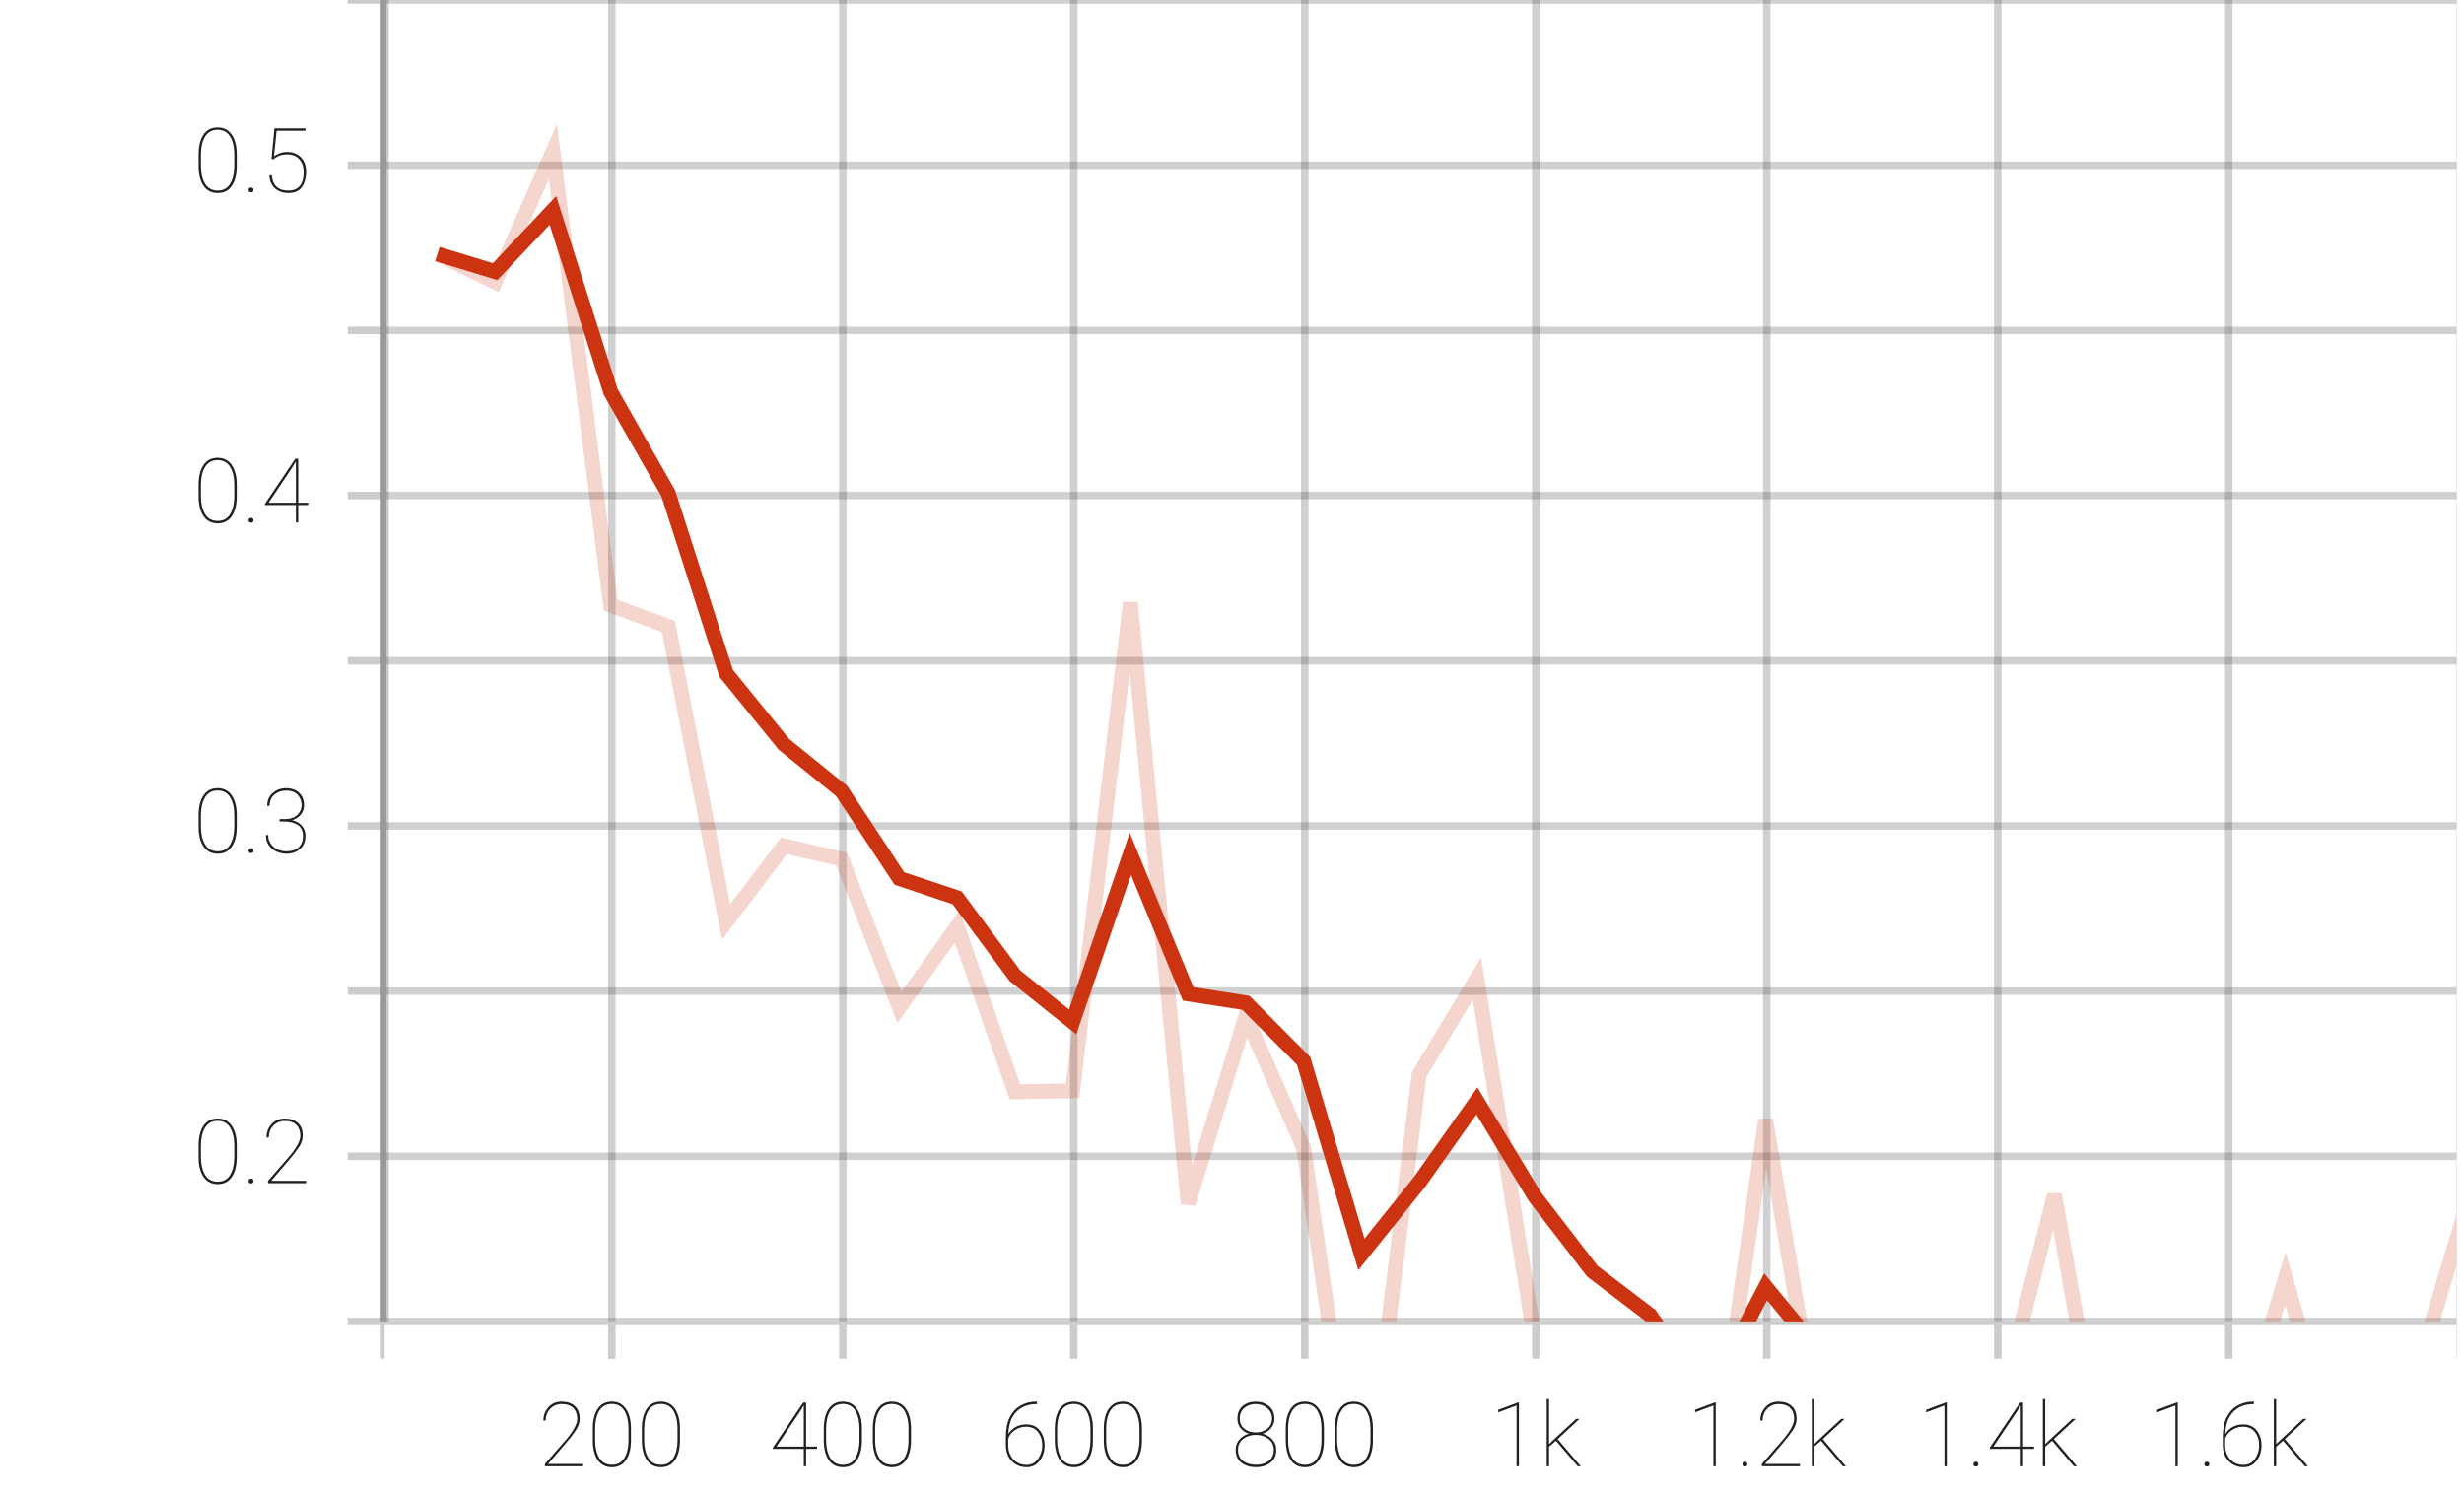
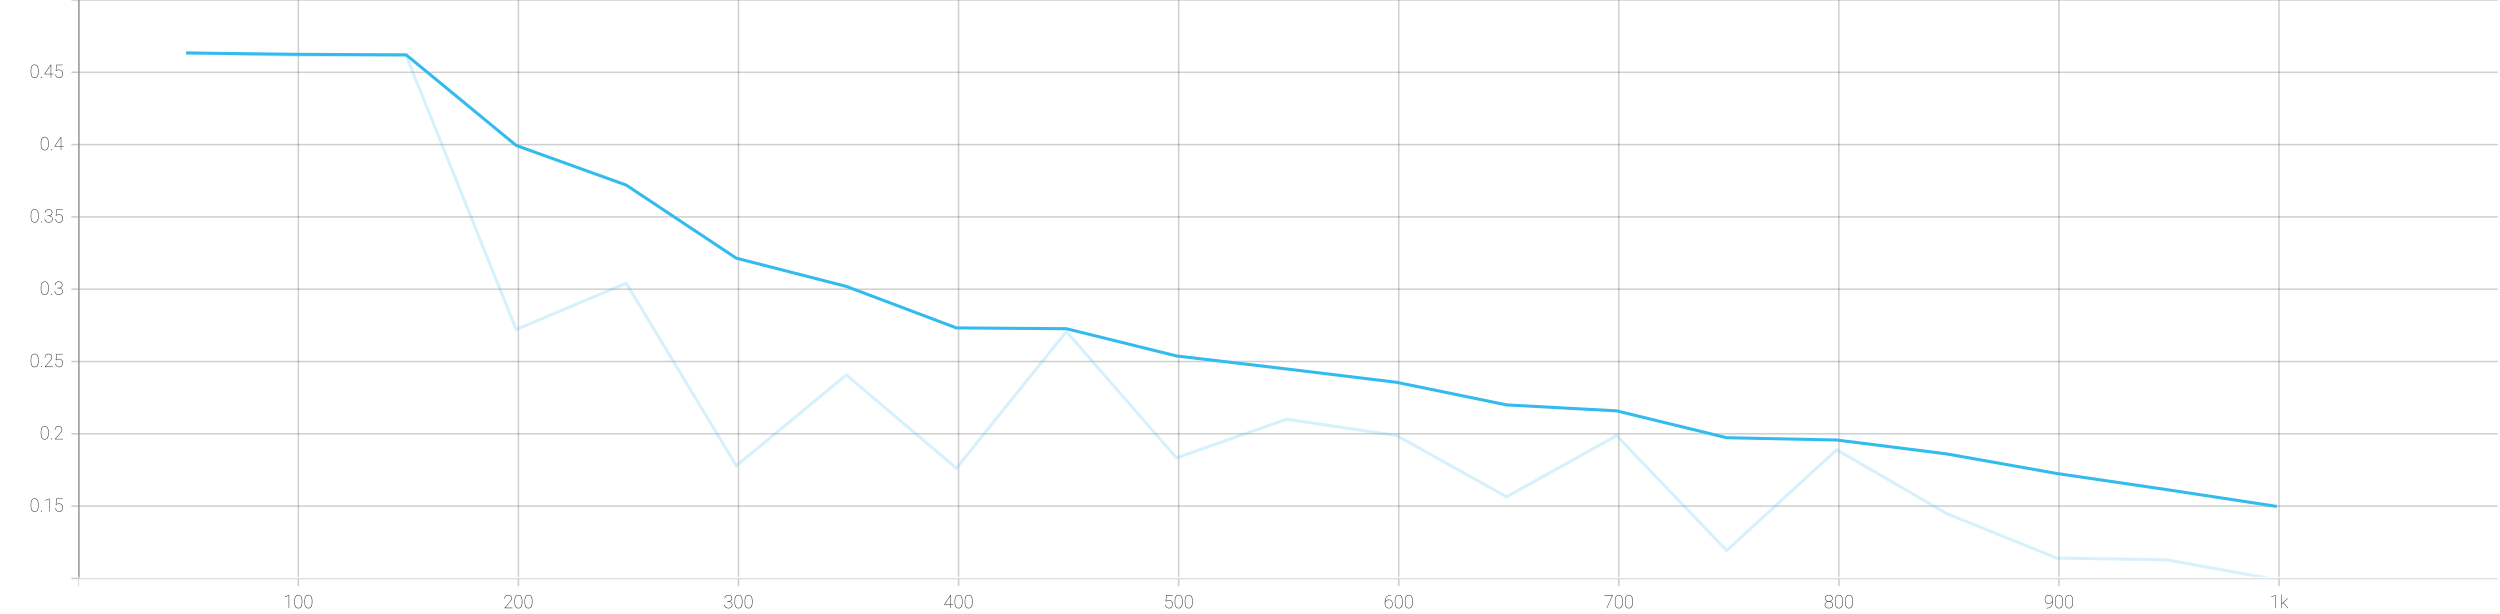
- <svg xmlns="http://www.w3.org/2000/svg" viewBox="0 0 330 200">
+ <svg xmlns="http://www.w3.org/2000/svg" viewBox="0 0 1629.445 400">
  <g>
    <g>
      <g>
        <g>
          <g>
-             <line x1="51.562" y1="177" x2="46.562" y2="177" style="visibility: inherit;" fill="rgb(0, 0, 0)" stroke="rgb(204, 204, 204)" stroke-width="1px" />
-             <line x1="51.562" y1="154.875" x2="46.562" y2="154.875" style="visibility: inherit;" fill="rgb(0, 0, 0)" stroke="rgb(204, 204, 204)" stroke-width="1px" />
-             <line x1="51.562" y1="132.75" x2="46.562" y2="132.75" style="visibility: inherit;" fill="rgb(0, 0, 0)" stroke="rgb(204, 204, 204)" stroke-width="1px" />
-             <line x1="51.562" y1="110.625" x2="46.562" y2="110.625" style="visibility: inherit;" fill="rgb(0, 0, 0)" stroke="rgb(204, 204, 204)" stroke-width="1px" />
-             <line x1="51.562" y1="88.5" x2="46.562" y2="88.5" style="visibility: inherit;" fill="rgb(0, 0, 0)" stroke="rgb(204, 204, 204)" stroke-width="1px" />
-             <line x1="51.562" y1="66.375" x2="46.562" y2="66.375" style="visibility: inherit;" fill="rgb(0, 0, 0)" stroke="rgb(204, 204, 204)" stroke-width="1px" />
-             <line x1="51.562" y1="44.25" x2="46.562" y2="44.25" style="visibility: inherit;" fill="rgb(0, 0, 0)" stroke="rgb(204, 204, 204)" stroke-width="1px" />
-             <line x1="51.562" y1="22.125" x2="46.562" y2="22.125" style="visibility: inherit;" fill="rgb(0, 0, 0)" stroke="rgb(204, 204, 204)" stroke-width="1px" />
+             <line x1="51.562" y1="377" x2="46.562" y2="377" style="visibility: inherit;" fill="rgb(0, 0, 0)" stroke="rgb(204, 204, 204)" stroke-width="1px" />
+             <line x1="51.562" y1="329.875" x2="46.562" y2="329.875" style="visibility: inherit;" fill="rgb(0, 0, 0)" stroke="rgb(204, 204, 204)" stroke-width="1px" />
+             <line x1="51.562" y1="282.75" x2="46.562" y2="282.75" style="visibility: inherit;" fill="rgb(0, 0, 0)" stroke="rgb(204, 204, 204)" stroke-width="1px" />
+             <line x1="51.562" y1="235.625" x2="46.562" y2="235.625" style="visibility: inherit;" fill="rgb(0, 0, 0)" stroke="rgb(204, 204, 204)" stroke-width="1px" />
+             <line x1="51.562" y1="188.5" x2="46.562" y2="188.5" style="visibility: inherit;" fill="rgb(0, 0, 0)" stroke="rgb(204, 204, 204)" stroke-width="1px" />
+             <line x1="51.562" y1="141.375" x2="46.562" y2="141.375" style="visibility: inherit;" fill="rgb(0, 0, 0)" stroke="rgb(204, 204, 204)" stroke-width="1px" />
+             <line x1="51.562" y1="94.25" x2="46.562" y2="94.25" style="visibility: inherit;" fill="rgb(0, 0, 0)" stroke="rgb(204, 204, 204)" stroke-width="1px" />
+             <line x1="51.562" y1="47.125" x2="46.562" y2="47.125" style="visibility: inherit;" fill="rgb(0, 0, 0)" stroke="rgb(204, 204, 204)" stroke-width="1px" />
            <line x1="51.562" y1="0" x2="46.562" y2="0" style="visibility: inherit;" fill="rgb(0, 0, 0)" stroke="rgb(204, 204, 204)" stroke-width="1px" />
          </g>
          <g transform="translate(41.5625, 0)">
-             <text x="0" y="177" dx="0em" dy="0.3em" style="text-anchor: end; visibility: hidden; font-family: Roboto, sans-serif; font-size: 12px; font-weight: 200;" fill="rgb(33, 33, 33)" stroke="none" stroke-width="1px">0.15</text>
-             <text x="0" y="154.875" dx="0em" dy="0.3em" style="text-anchor: end; visibility: inherit; font-family: Roboto, sans-serif; font-size: 12px; font-weight: 200;" fill="rgb(33, 33, 33)" stroke="none" stroke-width="1px">0.2</text>
-             <text x="0" y="132.75" dx="0em" dy="0.3em" style="text-anchor: end; visibility: hidden; font-family: Roboto, sans-serif; font-size: 12px; font-weight: 200;" fill="rgb(33, 33, 33)" stroke="none" stroke-width="1px">0.25</text>
-             <text x="0" y="110.625" dx="0em" dy="0.3em" style="text-anchor: end; visibility: inherit; font-family: Roboto, sans-serif; font-size: 12px; font-weight: 200;" fill="rgb(33, 33, 33)" stroke="none" stroke-width="1px">0.3</text>
-             <text x="0" y="88.5" dx="0em" dy="0.3em" style="text-anchor: end; visibility: hidden; font-family: Roboto, sans-serif; font-size: 12px; font-weight: 200;" fill="rgb(33, 33, 33)" stroke="none" stroke-width="1px">0.35</text>
-             <text x="0" y="66.375" dx="0em" dy="0.3em" style="text-anchor: end; visibility: inherit; font-family: Roboto, sans-serif; font-size: 12px; font-weight: 200;" fill="rgb(33, 33, 33)" stroke="none" stroke-width="1px">0.4</text>
-             <text x="0" y="44.25" dx="0em" dy="0.3em" style="text-anchor: end; visibility: hidden; font-family: Roboto, sans-serif; font-size: 12px; font-weight: 200;" fill="rgb(33, 33, 33)" stroke="none" stroke-width="1px">0.45</text>
-             <text x="0" y="22.125" dx="0em" dy="0.3em" style="text-anchor: end; visibility: inherit; font-family: Roboto, sans-serif; font-size: 12px; font-weight: 200;" fill="rgb(33, 33, 33)" stroke="none" stroke-width="1px">0.5</text>
-             <text x="0" y="0" dx="0em" dy="0.3em" style="text-anchor: end; visibility: hidden; font-family: Roboto, sans-serif; font-size: 12px; font-weight: 200;" fill="rgb(33, 33, 33)" stroke="none" stroke-width="1px">0.55</text>
+             <text x="0" y="377" dx="0em" dy="0.3em" style="text-anchor: end; visibility: hidden; font-family: Roboto, sans-serif; font-size: 12px; font-weight: 200;" fill="rgb(33, 33, 33)" stroke="none" stroke-width="1px">0.1</text>
+             <text x="0" y="329.875" dx="0em" dy="0.3em" style="text-anchor: end; visibility: inherit; font-family: Roboto, sans-serif; font-size: 12px; font-weight: 200;" fill="rgb(33, 33, 33)" stroke="none" stroke-width="1px">0.15</text>
+             <text x="0" y="282.75" dx="0em" dy="0.3em" style="text-anchor: end; visibility: inherit; font-family: Roboto, sans-serif; font-size: 12px; font-weight: 200;" fill="rgb(33, 33, 33)" stroke="none" stroke-width="1px">0.2</text>
+             <text x="0" y="235.625" dx="0em" dy="0.3em" style="text-anchor: end; visibility: inherit; font-family: Roboto, sans-serif; font-size: 12px; font-weight: 200;" fill="rgb(33, 33, 33)" stroke="none" stroke-width="1px">0.25</text>
+             <text x="0" y="188.5" dx="0em" dy="0.3em" style="text-anchor: end; visibility: inherit; font-family: Roboto, sans-serif; font-size: 12px; font-weight: 200;" fill="rgb(33, 33, 33)" stroke="none" stroke-width="1px">0.3</text>
+             <text x="0" y="141.375" dx="0em" dy="0.3em" style="text-anchor: end; visibility: inherit; font-family: Roboto, sans-serif; font-size: 12px; font-weight: 200;" fill="rgb(33, 33, 33)" stroke="none" stroke-width="1px">0.35</text>
+             <text x="0" y="94.25" dx="0em" dy="0.3em" style="text-anchor: end; visibility: inherit; font-family: Roboto, sans-serif; font-size: 12px; font-weight: 200;" fill="rgb(33, 33, 33)" stroke="none" stroke-width="1px">0.4</text>
+             <text x="0" y="47.125" dx="0em" dy="0.3em" style="text-anchor: end; visibility: inherit; font-family: Roboto, sans-serif; font-size: 12px; font-weight: 200;" fill="rgb(33, 33, 33)" stroke="none" stroke-width="1px">0.45</text>
+             <text x="0" y="0" dx="0em" dy="0.3em" style="text-anchor: end; visibility: hidden; font-family: Roboto, sans-serif; font-size: 12px; font-weight: 200;" fill="rgb(33, 33, 33)" stroke="none" stroke-width="1px">0.5</text>
          </g>
-           <line x1="51.562" y1="0" x2="51.562" y2="177" fill="rgb(0, 0, 0)" stroke="rgb(204, 204, 204)" stroke-width="1px" />
+           <line x1="51.562" y1="0" x2="51.562" y2="377" fill="rgb(0, 0, 0)" stroke="rgb(204, 204, 204)" stroke-width="1px" />
        </g>
      </g>
      <g transform="translate(51, 0)" clip-path="url(#clip_0)">
        <clipPath id="clip_0">
-           <rect width="278" height="177" />
+           <rect width="1577" height="376" />
        </clipPath>
        <g>
          <g>
            <g>
-               <line x1="0" y1="0" x2="0" y2="177" fill="rgb(0, 0, 0)" stroke="rgb(66, 66, 66)" stroke-width="1px" opacity="0.25" />
-               <line x1="30.938" y1="0" x2="30.938" y2="177" fill="rgb(0, 0, 0)" stroke="rgb(66, 66, 66)" stroke-width="1px" opacity="0.25" />
-               <line x1="61.875" y1="0" x2="61.875" y2="177" fill="rgb(0, 0, 0)" stroke="rgb(66, 66, 66)" stroke-width="1px" opacity="0.25" />
-               <line x1="92.812" y1="0" x2="92.812" y2="177" fill="rgb(0, 0, 0)" stroke="rgb(66, 66, 66)" stroke-width="1px" opacity="0.25" />
-               <line x1="123.75" y1="0" x2="123.75" y2="177" fill="rgb(0, 0, 0)" stroke="rgb(66, 66, 66)" stroke-width="1px" opacity="0.25" />
-               <line x1="154.688" y1="0" x2="154.688" y2="177" fill="rgb(0, 0, 0)" stroke="rgb(66, 66, 66)" stroke-width="1px" opacity="0.25" />
-               <line x1="185.625" y1="0" x2="185.625" y2="177" fill="rgb(0, 0, 0)" stroke="rgb(66, 66, 66)" stroke-width="1px" opacity="0.25" />
-               <line x1="216.562" y1="0" x2="216.562" y2="177" fill="rgb(0, 0, 0)" stroke="rgb(66, 66, 66)" stroke-width="1px" opacity="0.25" />
-               <line x1="247.5" y1="0" x2="247.5" y2="177" fill="rgb(0, 0, 0)" stroke="rgb(66, 66, 66)" stroke-width="1px" opacity="0.25" />
-               <line x1="278.438" y1="0" x2="278.438" y2="177" fill="rgb(0, 0, 0)" stroke="rgb(66, 66, 66)" stroke-width="1px" opacity="0.25" />
+               <line x1="0" y1="0" x2="0" y2="377" fill="rgb(0, 0, 0)" stroke="rgb(66, 66, 66)" stroke-width="1px" opacity="0.25" />
+               <line x1="143.443" y1="0" x2="143.443" y2="377" fill="rgb(0, 0, 0)" stroke="rgb(66, 66, 66)" stroke-width="1px" opacity="0.25" />
+               <line x1="286.887" y1="0" x2="286.887" y2="377" fill="rgb(0, 0, 0)" stroke="rgb(66, 66, 66)" stroke-width="1px" opacity="0.25" />
+               <line x1="430.33" y1="0" x2="430.33" y2="377" fill="rgb(0, 0, 0)" stroke="rgb(66, 66, 66)" stroke-width="1px" opacity="0.25" />
+               <line x1="573.774" y1="0" x2="573.774" y2="377" fill="rgb(0, 0, 0)" stroke="rgb(66, 66, 66)" stroke-width="1px" opacity="0.25" />
+               <line x1="717.217" y1="0" x2="717.217" y2="377" fill="rgb(0, 0, 0)" stroke="rgb(66, 66, 66)" stroke-width="1px" opacity="0.25" />
+               <line x1="860.66" y1="0" x2="860.66" y2="377" fill="rgb(0, 0, 0)" stroke="rgb(66, 66, 66)" stroke-width="1px" opacity="0.25" />
+               <line x1="1004.104" y1="0" x2="1004.104" y2="377" fill="rgb(0, 0, 0)" stroke="rgb(66, 66, 66)" stroke-width="1px" opacity="0.25" />
+               <line x1="1147.547" y1="0" x2="1147.547" y2="377" fill="rgb(0, 0, 0)" stroke="rgb(66, 66, 66)" stroke-width="1px" opacity="0.25" />
+               <line x1="1290.991" y1="0" x2="1290.991" y2="377" fill="rgb(0, 0, 0)" stroke="rgb(66, 66, 66)" stroke-width="1px" opacity="0.25" />
+               <line x1="1434.434" y1="0" x2="1434.434" y2="377" fill="rgb(0, 0, 0)" stroke="rgb(66, 66, 66)" stroke-width="1px" opacity="0.25" />
+               <line x1="1577.878" y1="0" x2="1577.878" y2="377" fill="rgb(0, 0, 0)" stroke="rgb(66, 66, 66)" stroke-width="1px" opacity="0.25" />
            </g>
            <g>
-               <line x1="0" y1="177" x2="278.438" y2="177" fill="rgb(0, 0, 0)" stroke="rgb(66, 66, 66)" stroke-width="1px" opacity="0.25" />
-               <line x1="0" y1="154.875" x2="278.438" y2="154.875" fill="rgb(0, 0, 0)" stroke="rgb(66, 66, 66)" stroke-width="1px" opacity="0.25" />
-               <line x1="0" y1="132.75" x2="278.438" y2="132.75" fill="rgb(0, 0, 0)" stroke="rgb(66, 66, 66)" stroke-width="1px" opacity="0.25" />
-               <line x1="0" y1="110.625" x2="278.438" y2="110.625" fill="rgb(0, 0, 0)" stroke="rgb(66, 66, 66)" stroke-width="1px" opacity="0.25" />
-               <line x1="0" y1="88.5" x2="278.438" y2="88.5" fill="rgb(0, 0, 0)" stroke="rgb(66, 66, 66)" stroke-width="1px" opacity="0.25" />
-               <line x1="0" y1="66.375" x2="278.438" y2="66.375" fill="rgb(0, 0, 0)" stroke="rgb(66, 66, 66)" stroke-width="1px" opacity="0.25" />
-               <line x1="0" y1="44.25" x2="278.438" y2="44.25" fill="rgb(0, 0, 0)" stroke="rgb(66, 66, 66)" stroke-width="1px" opacity="0.25" />
-               <line x1="0" y1="22.125" x2="278.438" y2="22.125" fill="rgb(0, 0, 0)" stroke="rgb(66, 66, 66)" stroke-width="1px" opacity="0.25" />
-               <line x1="0" y1="0" x2="278.438" y2="0" fill="rgb(0, 0, 0)" stroke="rgb(66, 66, 66)" stroke-width="1px" opacity="0.25" />
+               <line x1="0" y1="377" x2="1577.878" y2="377" fill="rgb(0, 0, 0)" stroke="rgb(66, 66, 66)" stroke-width="1px" opacity="0.25" />
+               <line x1="0" y1="329.875" x2="1577.878" y2="329.875" fill="rgb(0, 0, 0)" stroke="rgb(66, 66, 66)" stroke-width="1px" opacity="0.25" />
+               <line x1="0" y1="282.75" x2="1577.878" y2="282.75" fill="rgb(0, 0, 0)" stroke="rgb(66, 66, 66)" stroke-width="1px" opacity="0.25" />
+               <line x1="0" y1="235.625" x2="1577.878" y2="235.625" fill="rgb(0, 0, 0)" stroke="rgb(66, 66, 66)" stroke-width="1px" opacity="0.25" />
+               <line x1="0" y1="188.5" x2="1577.878" y2="188.5" fill="rgb(0, 0, 0)" stroke="rgb(66, 66, 66)" stroke-width="1px" opacity="0.25" />
+               <line x1="0" y1="141.375" x2="1577.878" y2="141.375" fill="rgb(0, 0, 0)" stroke="rgb(66, 66, 66)" stroke-width="1px" opacity="0.25" />
+               <line x1="0" y1="94.25" x2="1577.878" y2="94.25" fill="rgb(0, 0, 0)" stroke="rgb(66, 66, 66)" stroke-width="1px" opacity="0.25" />
+               <line x1="0" y1="47.125" x2="1577.878" y2="47.125" fill="rgb(0, 0, 0)" stroke="rgb(66, 66, 66)" stroke-width="1px" opacity="0.25" />
+               <line x1="0" y1="0" x2="1577.878" y2="0" fill="rgb(0, 0, 0)" stroke="rgb(66, 66, 66)" stroke-width="1px" opacity="0.25" />
            </g>
          </g>
        </g>
        <g>
          <g>
-             <line x1="0" y1="243.375" x2="278.438" y2="243.375" fill="rgb(0, 0, 0)" stroke="rgb(153, 153, 153)" stroke-width="1.5px" />
+             <line x1="0" y1="471.25" x2="1577.878" y2="471.25" fill="rgb(0, 0, 0)" stroke="rgb(153, 153, 153)" stroke-width="1.5px" />
          </g>
        </g>
        <g>
          <g>
-             <line x1="0" y1="0" x2="0" y2="177" fill="rgb(0, 0, 0)" stroke="rgb(153, 153, 153)" stroke-width="1.5px" />
+             <line x1="0" y1="0" x2="0" y2="377" fill="rgb(0, 0, 0)" stroke="rgb(153, 153, 153)" stroke-width="1.5px" />
          </g>
        </g>
        <g>
          <g>
            <g>
              <g>
                <g>
-                   <path stroke="rgb(204, 51, 17)" stroke-width="2px" d="M7.58,34.03L15.314,36.384L23.048,28.18L30.783,52.482L38.517,66.117L46.252,90.191L53.986,99.695L61.72,105.95L69.455,117.671L77.189,120.253L84.923,130.686L92.658,136.87L100.392,114.379L108.127,133.125L115.861,134.324L123.595,142.1L131.33,168.017L139.064,158.386L146.798,147.461L154.533,160.236L162.267,170.275L170.002,176.169L177.736,187.287L185.47,172.361L193.205,181.77" style="fill: none;" fill="none" />
+                   <path stroke="rgb(51, 187, 238)" stroke-width="2px" d="M70.287,34.515L142.009,35.405L213.731,35.747L285.452,94.823L357.174,120.65L428.896,168.284L500.617,186.681L572.339,213.726L644.061,214.241L715.783,232.005L787.504,240.47L859.226,249.18L930.948,263.902L1002.669,267.796L1074.391,285.295L1146.113,286.792L1217.835,295.862L1289.556,308.619L1361.278,319.145L1433,330.086" style="fill: none;" fill="none" />
                </g>
              </g>
            </g>
          </g>
          <g opacity="0.2">
            <g>
              <g>
                <g>
-                   <path stroke="rgb(204, 51, 17)" stroke-width="2px" d="M7.58,34.03L15.314,37.796L23.048,20.305L30.783,81.062L38.517,83.917L46.252,123.493L53.986,113.287L61.72,115.07L69.455,134.956L77.189,124.087L84.923,146.241L92.658,146.111L100.392,80.715L108.127,161.207L115.861,136.121L123.595,153.758L131.33,206.882L139.064,143.941L146.798,131.075L154.533,179.398L177.736,203.964L185.47,149.973L193.205,195.884L216.408,190.343L224.142,160.027L231.877,203.478L247.345,196.696L255.08,171.229L262.814,198.231L270.548,190.916L278.283,165.174L286.017,196.666" style="fill: none;" fill="none" />
+                   <path stroke="rgb(51, 187, 238)" stroke-width="2px" d="M70.287,34.515L142.009,36.132L213.731,36.254L285.452,214.737L357.174,184.582L428.896,303.535L500.617,244.387L572.339,305.133L644.061,216.085L715.783,298.449L787.504,273.254L859.226,283.859L930.948,323.814L1002.669,283.924L1074.391,358.808L1146.113,293.153L1217.835,334.76L1289.556,363.735L1361.278,364.902L1433,377.886" style="fill: none;" fill="none" />
                </g>
              </g>
            </g>
          </g>
        </g>
      </g>
-       <g transform="translate(51, 177)" clip-path="url(#clip_1)">
+       <g transform="translate(51, 377)" clip-path="url(#clip_1)">
        <clipPath id="clip_1">
-           <rect width="278" height="23" />
+           <rect width="1577" height="22" />
        </clipPath>
        <g>
          <g>
            <line x1="0" y1="0" x2="0" y2="5" style="visibility: inherit;" fill="rgb(0, 0, 0)" stroke="rgb(204, 204, 204)" stroke-width="1px" />
-             <line x1="30.938" y1="0" x2="30.938" y2="5" style="visibility: inherit;" fill="rgb(0, 0, 0)" stroke="rgb(204, 204, 204)" stroke-width="1px" />
-             <line x1="61.875" y1="0" x2="61.875" y2="5" style="visibility: inherit;" fill="rgb(0, 0, 0)" stroke="rgb(204, 204, 204)" stroke-width="1px" />
-             <line x1="92.812" y1="0" x2="92.812" y2="5" style="visibility: inherit;" fill="rgb(0, 0, 0)" stroke="rgb(204, 204, 204)" stroke-width="1px" />
-             <line x1="123.75" y1="0" x2="123.75" y2="5" style="visibility: inherit;" fill="rgb(0, 0, 0)" stroke="rgb(204, 204, 204)" stroke-width="1px" />
-             <line x1="154.688" y1="0" x2="154.688" y2="5" style="visibility: inherit;" fill="rgb(0, 0, 0)" stroke="rgb(204, 204, 204)" stroke-width="1px" />
-             <line x1="185.625" y1="0" x2="185.625" y2="5" style="visibility: inherit;" fill="rgb(0, 0, 0)" stroke="rgb(204, 204, 204)" stroke-width="1px" />
-             <line x1="216.562" y1="0" x2="216.562" y2="5" style="visibility: inherit;" fill="rgb(0, 0, 0)" stroke="rgb(204, 204, 204)" stroke-width="1px" />
-             <line x1="247.5" y1="0" x2="247.5" y2="5" style="visibility: inherit;" fill="rgb(0, 0, 0)" stroke="rgb(204, 204, 204)" stroke-width="1px" />
-             <line x1="278.438" y1="0" x2="278.438" y2="5" style="visibility: inherit;" fill="rgb(0, 0, 0)" stroke="rgb(204, 204, 204)" stroke-width="1px" />
+             <line x1="143.443" y1="0" x2="143.443" y2="5" style="visibility: inherit;" fill="rgb(0, 0, 0)" stroke="rgb(204, 204, 204)" stroke-width="1px" />
+             <line x1="286.887" y1="0" x2="286.887" y2="5" style="visibility: inherit;" fill="rgb(0, 0, 0)" stroke="rgb(204, 204, 204)" stroke-width="1px" />
+             <line x1="430.33" y1="0" x2="430.33" y2="5" style="visibility: inherit;" fill="rgb(0, 0, 0)" stroke="rgb(204, 204, 204)" stroke-width="1px" />
+             <line x1="573.774" y1="0" x2="573.774" y2="5" style="visibility: inherit;" fill="rgb(0, 0, 0)" stroke="rgb(204, 204, 204)" stroke-width="1px" />
+             <line x1="717.217" y1="0" x2="717.217" y2="5" style="visibility: inherit;" fill="rgb(0, 0, 0)" stroke="rgb(204, 204, 204)" stroke-width="1px" />
+             <line x1="860.66" y1="0" x2="860.66" y2="5" style="visibility: inherit;" fill="rgb(0, 0, 0)" stroke="rgb(204, 204, 204)" stroke-width="1px" />
+             <line x1="1004.104" y1="0" x2="1004.104" y2="5" style="visibility: inherit;" fill="rgb(0, 0, 0)" stroke="rgb(204, 204, 204)" stroke-width="1px" />
+             <line x1="1147.547" y1="0" x2="1147.547" y2="5" style="visibility: inherit;" fill="rgb(0, 0, 0)" stroke="rgb(204, 204, 204)" stroke-width="1px" />
+             <line x1="1290.991" y1="0" x2="1290.991" y2="5" style="visibility: inherit;" fill="rgb(0, 0, 0)" stroke="rgb(204, 204, 204)" stroke-width="1px" />
+             <line x1="1434.434" y1="0" x2="1434.434" y2="5" style="visibility: inherit;" fill="rgb(0, 0, 0)" stroke="rgb(204, 204, 204)" stroke-width="1px" />
+             <line x1="1577.878" y1="0" x2="1577.878" y2="5" style="visibility: inherit;" fill="rgb(0, 0, 0)" stroke="rgb(204, 204, 204)" stroke-width="1px" />
          </g>
          <g transform="translate(0, 8)">
            <text x="0" y="0" dx="0em" dy="0.95em" style="text-anchor: middle; visibility: hidden; font-family: Roboto, sans-serif; font-size: 12px; font-weight: 200;" fill="rgb(33, 33, 33)" stroke="none" stroke-width="1px">0</text>
-             <text x="30.938" y="0" dx="0em" dy="0.95em" style="text-anchor: middle; visibility: inherit; font-family: Roboto, sans-serif; font-size: 12px; font-weight: 200;" fill="rgb(33, 33, 33)" stroke="none" stroke-width="1px">200</text>
-             <text x="61.875" y="0" dx="0em" dy="0.95em" style="text-anchor: middle; visibility: inherit; font-family: Roboto, sans-serif; font-size: 12px; font-weight: 200;" fill="rgb(33, 33, 33)" stroke="none" stroke-width="1px">400</text>
-             <text x="92.812" y="0" dx="0em" dy="0.95em" style="text-anchor: middle; visibility: inherit; font-family: Roboto, sans-serif; font-size: 12px; font-weight: 200;" fill="rgb(33, 33, 33)" stroke="none" stroke-width="1px">600</text>
-             <text x="123.75" y="0" dx="0em" dy="0.95em" style="text-anchor: middle; visibility: inherit; font-family: Roboto, sans-serif; font-size: 12px; font-weight: 200;" fill="rgb(33, 33, 33)" stroke="none" stroke-width="1px">800</text>
-             <text x="154.688" y="0" dx="0em" dy="0.95em" style="text-anchor: middle; visibility: inherit; font-family: Roboto, sans-serif; font-size: 12px; font-weight: 200;" fill="rgb(33, 33, 33)" stroke="none" stroke-width="1px">1k</text>
-             <text x="185.625" y="0" dx="0em" dy="0.95em" style="text-anchor: middle; visibility: inherit; font-family: Roboto, sans-serif; font-size: 12px; font-weight: 200;" fill="rgb(33, 33, 33)" stroke="none" stroke-width="1px">1.2k</text>
-             <text x="216.562" y="0" dx="0em" dy="0.95em" style="text-anchor: middle; visibility: inherit; font-family: Roboto, sans-serif; font-size: 12px; font-weight: 200;" fill="rgb(33, 33, 33)" stroke="none" stroke-width="1px">1.4k</text>
-             <text x="247.5" y="0" dx="0em" dy="0.95em" style="text-anchor: middle; visibility: inherit; font-family: Roboto, sans-serif; font-size: 12px; font-weight: 200;" fill="rgb(33, 33, 33)" stroke="none" stroke-width="1px">1.6k</text>
-             <text x="278.438" y="0" dx="0em" dy="0.95em" style="text-anchor: middle; visibility: hidden; font-family: Roboto, sans-serif; font-size: 12px; font-weight: 200;" fill="rgb(33, 33, 33)" stroke="none" stroke-width="1px">1.8k</text>
+             <text x="143.443" y="0" dx="0em" dy="0.95em" style="text-anchor: middle; visibility: inherit; font-family: Roboto, sans-serif; font-size: 12px; font-weight: 200;" fill="rgb(33, 33, 33)" stroke="none" stroke-width="1px">100</text>
+             <text x="286.887" y="0" dx="0em" dy="0.95em" style="text-anchor: middle; visibility: inherit; font-family: Roboto, sans-serif; font-size: 12px; font-weight: 200;" fill="rgb(33, 33, 33)" stroke="none" stroke-width="1px">200</text>
+             <text x="430.33" y="0" dx="0em" dy="0.95em" style="text-anchor: middle; visibility: inherit; font-family: Roboto, sans-serif; font-size: 12px; font-weight: 200;" fill="rgb(33, 33, 33)" stroke="none" stroke-width="1px">300</text>
+             <text x="573.774" y="0" dx="0em" dy="0.95em" style="text-anchor: middle; visibility: inherit; font-family: Roboto, sans-serif; font-size: 12px; font-weight: 200;" fill="rgb(33, 33, 33)" stroke="none" stroke-width="1px">400</text>
+             <text x="717.217" y="0" dx="0em" dy="0.95em" style="text-anchor: middle; visibility: inherit; font-family: Roboto, sans-serif; font-size: 12px; font-weight: 200;" fill="rgb(33, 33, 33)" stroke="none" stroke-width="1px">500</text>
+             <text x="860.66" y="0" dx="0em" dy="0.95em" style="text-anchor: middle; visibility: inherit; font-family: Roboto, sans-serif; font-size: 12px; font-weight: 200;" fill="rgb(33, 33, 33)" stroke="none" stroke-width="1px">600</text>
+             <text x="1004.104" y="0" dx="0em" dy="0.95em" style="text-anchor: middle; visibility: inherit; font-family: Roboto, sans-serif; font-size: 12px; font-weight: 200;" fill="rgb(33, 33, 33)" stroke="none" stroke-width="1px">700</text>
+             <text x="1147.547" y="0" dx="0em" dy="0.95em" style="text-anchor: middle; visibility: inherit; font-family: Roboto, sans-serif; font-size: 12px; font-weight: 200;" fill="rgb(33, 33, 33)" stroke="none" stroke-width="1px">800</text>
+             <text x="1290.991" y="0" dx="0em" dy="0.95em" style="text-anchor: middle; visibility: inherit; font-family: Roboto, sans-serif; font-size: 12px; font-weight: 200;" fill="rgb(33, 33, 33)" stroke="none" stroke-width="1px">900</text>
+             <text x="1434.434" y="0" dx="0em" dy="0.95em" style="text-anchor: middle; visibility: inherit; font-family: Roboto, sans-serif; font-size: 12px; font-weight: 200;" fill="rgb(33, 33, 33)" stroke="none" stroke-width="1px">1k</text>
+             <text x="1577.878" y="0" dx="0em" dy="0.95em" style="text-anchor: middle; visibility: hidden; font-family: Roboto, sans-serif; font-size: 12px; font-weight: 200;" fill="rgb(33, 33, 33)" stroke="none" stroke-width="1px">1.1k</text>
          </g>
-           <line x1="0" y1="0" x2="278.438" y2="0" fill="rgb(0, 0, 0)" stroke="rgb(204, 204, 204)" stroke-width="1px" />
+           <line x1="0" y1="0" x2="1577.878" y2="0" fill="rgb(0, 0, 0)" stroke="rgb(204, 204, 204)" stroke-width="1px" />
        </g>
      </g>
    </g>
  </g>
</svg>
